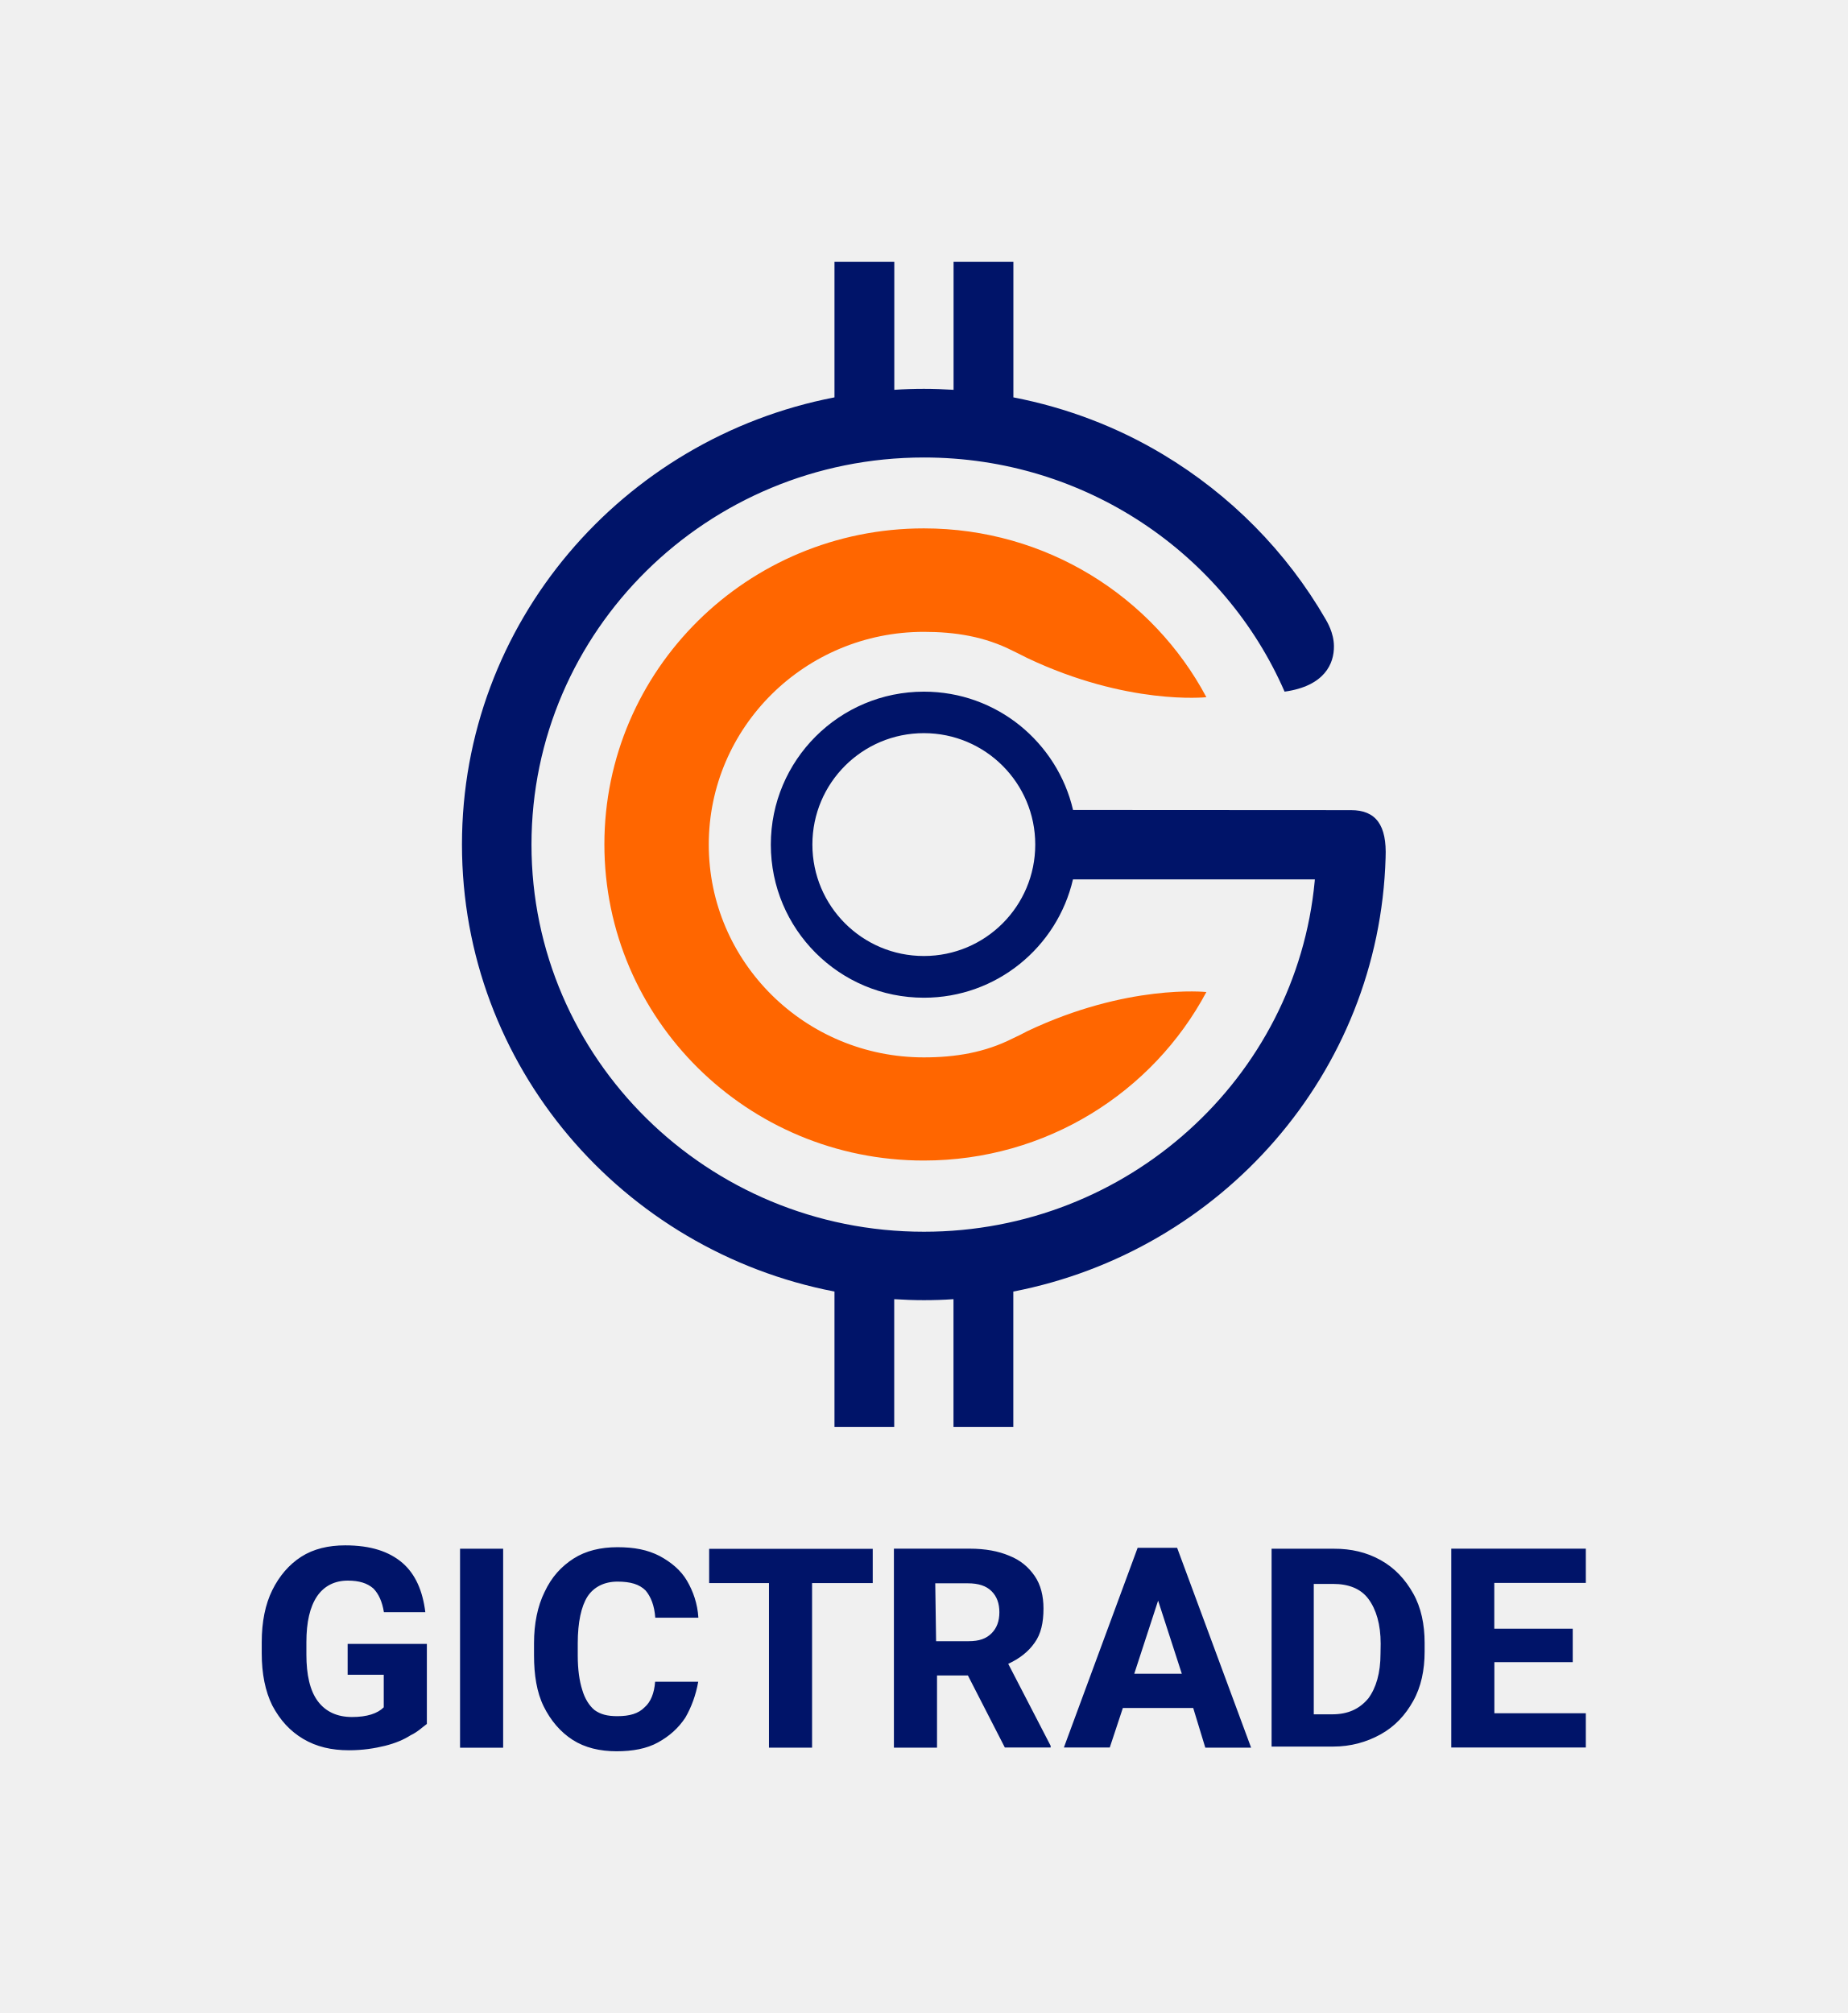
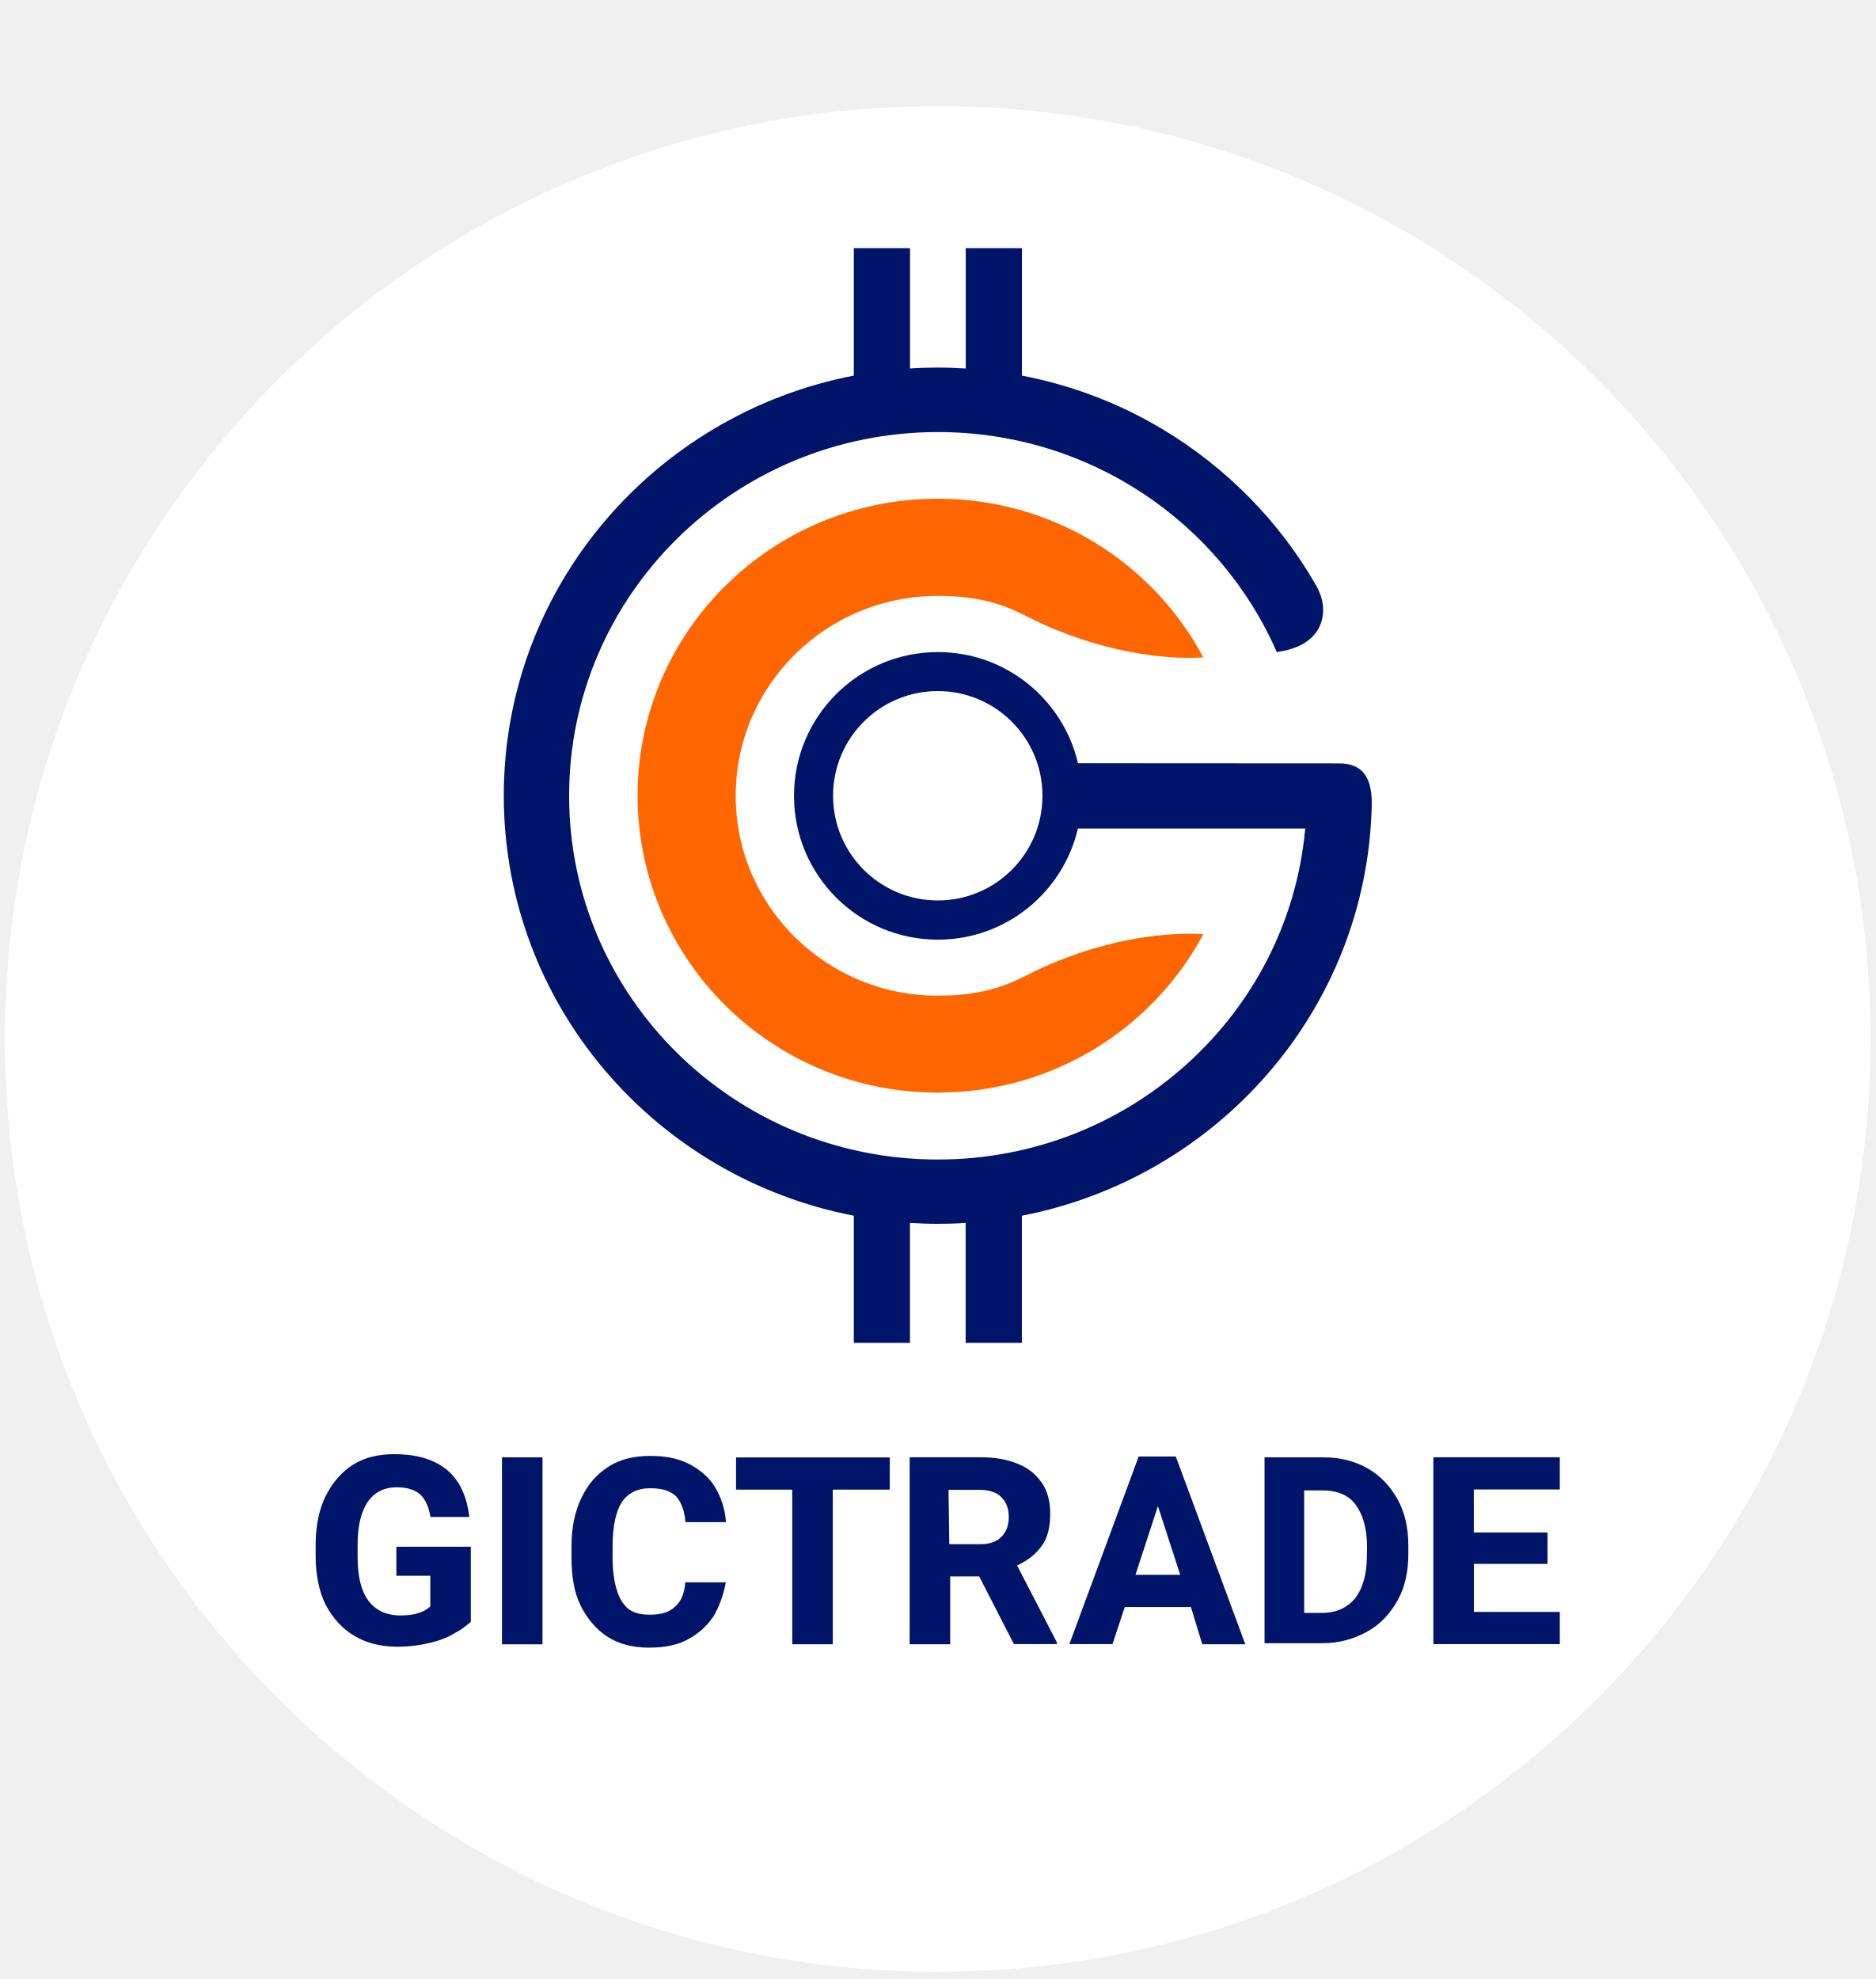
- <svg xmlns="http://www.w3.org/2000/svg" version="1.1" id="Layer_1" x="0px" y="0px" viewBox="0 0 2400 2615" style="enable-background:new 0 0 2400 2615;" xml:space="preserve">
-   <style type="text/css">
- 	.st0{fill-rule:evenodd;clip-rule:evenodd;fill:#001469;}
- 	.st1{fill-rule:evenodd;clip-rule:evenodd;fill:#FF6600;}
- </style>
-   <path class="st0" d="M2060,2225.6v44.5h-137.2h-37.6v-258.3h56H2060v44.5h-118.9v59.5H2043v43.4h-101.8v66.4L2060,2225.6  L2060,2225.6z M1793.5,2135.3c0-25.2-5.8-44.5-15.9-58.2c-10.2-13.7-26.3-19.5-45.8-19.5h-25.2V2227h23.9c20.6,0,35.4-6.9,46.9-20.6  c10.2-13.7,15.9-33.2,15.9-58.2L1793.5,2135.3L1793.5,2135.3z M1793.5,2026.7c18.4,10.2,32.1,25.2,42.3,43.4  c10.2,18.1,14.8,40.1,14.8,64v11.5c0,23.9-4.6,45.8-14.8,64c-10.2,18.4-23.9,33.2-42.3,43.4s-39,15.9-61.8,15.9h-56h-23.9v-257h56  h25.2C1754.8,2011.8,1775.4,2016.5,1793.5,2026.7L1793.5,2026.7z M1535.2,2174.3l-30.8-95l-31,95H1535.2z M1550,2218.8h-91.4  l-17,51.3H1382l95.8-259.4h37.6h13.7l96.1,259.6h-59.5L1550,2218.8z M1216,2132h42.3c13.7,0,22.8-3.3,29.7-10.2  c6.9-6.9,10.2-15.9,10.2-27.4s-3.3-20.6-10.2-27.4c-6.9-6.9-17-10.2-30.8-10.2h-42.3L1216,2132L1216,2132z M1364.8,2267.9v2.2h-59.5  l-48-93.6h-40.1v93.8h-56v-258.5h98.3c20.6,0,37.6,3.3,51.3,9.1c14.8,5.8,25.2,14.8,33.2,26.3c8,11.5,11.5,26.3,11.5,42.3  c0,18.4-3.3,33.2-11.5,44.5c-8,11.5-19.5,20.6-34.3,27.4L1364.8,2267.9z M1133.7,2056.5h-78.8v213.8h-56v-213.8h-77.7V2012h133.7  h78.8V2056.5L1133.7,2056.5z M890.2,2231.4c-9.1,13.7-20.6,23.9-35.4,32.1S821.6,2275,801,2275c-21.7,0-41.2-4.6-57.1-14.8  c-15.9-10.2-28.6-25.2-37.6-43.4c-9.1-18.4-12.6-41.2-12.6-66.4v-15.9c0-25.2,4.6-48,13.7-66.4c9.1-19.5,21.7-33.2,37.6-43.4  c15.9-10.2,35.4-14.8,57.1-14.8s39,3.3,54.9,11.5c14.8,8,27.4,18.4,35.4,32.1s13.7,29.7,14.8,48h-56c-1.1-15.9-5.8-27.4-12.6-35.4  c-8-8-19.5-11.5-36.5-11.5s-30.8,6.9-39,19.5c-8,12.6-12.6,33.2-12.6,60.6v15.9c0,18.4,2.2,33.2,5.8,44.5  c3.3,11.5,9.1,20.6,15.9,26.3c8,5.8,17,8,29.7,8c15.9,0,27.4-3.3,35.4-11.5c8-6.9,12.6-18.4,13.7-33.2h56  C904,2201.7,898.2,2217.7,890.2,2231.4 M597.6,2270.4h56v-258.5h-56V2270.4z M533.4,2254.2c-9.1,5.8-19.5,10.2-33.2,13.7  c-13.7,3.3-28.6,5.8-46.9,5.8c-22.8,0-42.3-4.6-59.5-14.8c-17-10.2-29.7-23.9-40.1-43.4c-9.1-18.4-13.7-41.2-13.7-67.5v-14.8  c0-26.3,4.6-49.1,13.7-67.5s21.7-33.2,37.6-43.4c15.9-10.2,35.4-14.8,57.1-14.8c33.2,0,57.1,8,74.4,22.8c17,14.8,26.3,36.5,29.7,64  h-53.8c-2.2-13.7-6.9-23.9-13.7-30.8c-8-6.9-18.4-10.2-33.2-10.2c-17,0-30.8,6.9-40.1,20.6c-9.1,13.7-13.7,33.2-13.7,59.5v15.9  c0,26.3,4.6,46.9,14.8,60.6c10.2,13.7,25.2,20.6,44.5,20.6c19.5,0,33.2-4.6,41.2-12.6v-42.3h-46.9v-40.1h102.9v104  C548.3,2244,542.7,2249.8,533.4,2254.2" />
-   <g id="brandmark">
-     <path class="st1" d="M1200,1507.6c159.3,0,297.6-88.7,367.1-218.9c-1.3-0.1-102.8-10.8-232.7,50.9c-6.1,3.3-12.2,6.3-18.5,9.2   l-0.2,0.1c-36.5,18.5-74.9,24.7-115.6,24.7c-154.3,0-279.4-123.8-279.4-276.4l0,0c0-152.6,125.1-276.4,279.4-276.4   c40.7,0,79.2,6.1,115.6,24.7c0,0,12.7,6.1,18.7,9.3c130.1,61.7,231.4,51,232.7,50.9c-69.5-130.5-207.8-219.3-367-219.3   c-229.2,0-415,183.8-415,410.4l0,0C785.1,1323.9,970.9,1507.6,1200,1507.6z" />
-     <path class="st0" d="M1754.9,1052.4l-361-0.2c-10.2-44-35.2-82.4-69.2-109.9c-34.1-27.4-77.3-43.8-124.5-43.8   c-109.9,0-198.9,89-198.9,198.7c0,109.9,89,198.9,198.9,198.9c94.2,0,173.1-65.6,193.6-153.7H1708l-0.2,2.5   c-12.1,127.8-72.7,241.5-163.5,323.3c-90.7,81.9-211.5,131.9-344.1,131.9c-281.5,0-509.8-225.1-509.8-502.9   s228.4-502.9,509.8-502.9c210.1,0,390.5,125.3,468.5,304.2c52.1-7.3,64.4-36.5,64.1-59.2c-0.1-17.3-9.1-31.8-10.7-34.7   c-50.8-88-123.8-161.8-211.4-214.3c-58.8-35.3-124.5-60.6-194.3-74.1V340h-77.7v166.4c-12.7-0.8-25.7-1.3-38.5-1.3   s-25.8,0.4-38.5,1.3V340H1084v176.2C808.2,569.5,600.1,809.4,600.1,1097c0,287.8,208,527.5,483.9,580.8v175.8h77.6v-165.9   c12.7,0.8,25.7,1.3,38.5,1.3s25.8-0.4,38.5-1.3v165.9h77.7v-175.8c270.2-52.4,475.4-283.5,483.6-563.5   C1801.7,1071.9,1787.4,1052.4,1754.9,1052.4z M1200.1,1241.9c-80,0-144.8-64.8-144.8-144.8c0-79.9,64.8-144.7,144.8-144.7   c79.9,0,144.7,64.8,144.7,144.7C1344.8,1177.2,1280,1241.9,1200.1,1241.9z" />
+ <svg xmlns="http://www.w3.org/2000/svg" width="834" height="880" xml:space="preserve" overflow="hidden">
+   <defs>
+     <clipPath id="clip0">
+       <rect x="-971" y="641" width="834" height="880" />
+     </clipPath>
+     <clipPath id="clip1">
+       <rect x="-941" y="642" width="773" height="841" />
+     </clipPath>
+     <clipPath id="clip2">
+       <rect x="-941" y="642" width="773" height="841" />
+     </clipPath>
+     <clipPath id="clip3">
+       <rect x="-941" y="642" width="773" height="841" />
+     </clipPath>
+   </defs>
+   <g clip-path="url(#clip0)" transform="translate(971 -641)">
+     <path d="M-966.5 1103C-966.5 875.183-781.818 690.5-554 690.5-326.183 690.5-141.5 875.183-141.5 1103-141.5 1330.82-326.183 1515.5-554 1515.5-781.818 1515.5-966.5 1330.82-966.5 1103Z" stroke="#FFFFFF" stroke-width="4.583" stroke-linecap="butt" stroke-linejoin="miter" stroke-miterlimit="8" stroke-opacity="1" fill="#FFFFFF" fill-rule="evenodd" fill-opacity="1" />
+     <g clip-path="url(#clip1)">
+       <g clip-path="url(#clip2)">
+         <g clip-path="url(#clip3)">
+           <path d="M662.508 715.766 662.508 730.078 618.384 730.078 606.292 730.078 606.292 647.007 624.302 647.007 662.508 647.007 662.508 661.319 624.269 661.319 624.269 680.454 657.041 680.454 657.041 694.412 624.302 694.412 624.302 715.766 662.508 715.766ZM576.8 686.725C576.8 678.621 574.935 672.414 571.687 668.008 568.406 663.602 563.229 661.737 556.957 661.737L548.853 661.737 548.853 716.217 556.539 716.217C563.164 716.217 567.924 713.998 571.623 709.592 574.903 705.186 576.736 698.914 576.736 690.874L576.8 686.725ZM576.8 651.799C582.718 655.079 587.124 659.903 590.404 665.757 593.685 671.578 595.164 678.653 595.164 686.339L595.164 690.038C595.164 697.724 593.685 704.767 590.404 710.621 587.124 716.538 582.718 721.298 576.8 724.578 570.883 727.859 564.258 729.692 556.925 729.692L538.915 729.692 531.229 729.692 531.229 647.039 549.239 647.039 557.343 647.039C564.354 647.007 570.979 648.519 576.8 651.799ZM493.73 699.268 483.824 668.715 473.854 699.268 493.73 699.268ZM498.489 713.579 469.095 713.579 463.627 730.078 444.46 730.078 475.269 646.653 487.362 646.653 491.768 646.653 522.674 730.142 503.539 730.142 498.489 713.579ZM391.073 685.664 404.677 685.664C409.083 685.664 412.009 684.603 414.229 682.384 416.448 680.165 417.509 677.27 417.509 673.572 417.509 669.873 416.448 666.947 414.229 664.76 412.009 662.541 408.761 661.479 404.323 661.479L390.719 661.479 391.073 685.664ZM438.928 729.37 438.928 730.078 419.792 730.078 404.355 699.976 391.459 699.976 391.459 730.142 373.449 730.142 373.449 647.007 405.063 647.007C411.688 647.007 417.155 648.068 421.561 649.934 426.321 651.799 429.666 654.693 432.239 658.392 434.811 662.09 435.937 666.85 435.937 671.996 435.937 677.913 434.876 682.673 432.239 686.307 429.666 690.006 425.967 692.932 421.207 695.119L438.928 729.37ZM364.605 661.383 339.262 661.383 339.262 730.142 321.252 730.142 321.252 661.383 296.263 661.383 296.263 647.071 339.262 647.071 364.605 647.071 364.605 661.383ZM286.294 717.632C283.367 722.038 279.669 725.318 274.909 727.955 270.149 730.592 264.232 731.654 257.606 731.654 250.628 731.654 244.356 730.174 239.243 726.894 234.129 723.614 230.045 718.789 227.15 712.936 224.224 707.019 223.098 699.686 223.098 691.582L223.098 686.468C223.098 678.364 224.577 671.031 227.504 665.113 230.431 658.842 234.483 654.436 239.596 651.156 244.71 647.875 250.981 646.396 257.96 646.396 264.939 646.396 270.503 647.457 275.616 650.094 280.376 652.667 284.428 656.012 287.001 660.418 289.574 664.824 291.407 669.97 291.761 675.855L273.751 675.855C273.397 670.742 271.886 667.043 269.699 664.47 267.126 661.897 263.427 660.772 257.96 660.772 252.493 660.772 248.055 662.991 245.418 667.043 242.845 671.095 241.365 677.72 241.365 686.532L241.365 691.646C241.365 697.563 242.073 702.323 243.231 705.957 244.292 709.656 246.157 712.582 248.344 714.416 250.917 716.281 253.811 716.988 257.896 716.988 263.009 716.988 266.708 715.927 269.281 713.29 271.854 711.071 273.333 707.372 273.687 702.613L291.697 702.613C290.732 708.08 288.867 713.226 286.294 717.632M192.192 730.174 210.202 730.174 210.202 647.039 192.192 647.039 192.192 730.174ZM171.545 724.964C168.618 726.83 165.273 728.245 160.867 729.37 156.461 730.432 151.669 731.236 145.784 731.236 138.451 731.236 132.18 729.756 126.648 726.476 121.181 723.195 117.097 718.789 113.752 712.518 110.825 706.601 109.346 699.268 109.346 690.81L109.346 686.05C109.346 677.592 110.825 670.259 113.752 664.342 116.679 658.424 120.731 653.664 125.844 650.384 130.958 647.104 137.229 645.624 144.208 645.624 154.885 645.624 162.572 648.197 168.136 652.957 173.603 657.716 176.594 664.695 177.687 673.54L160.385 673.54C159.677 669.134 158.166 665.853 155.979 663.634 153.406 661.415 150.061 660.354 145.302 660.354 139.834 660.354 135.396 662.573 132.405 666.979 129.479 671.385 127.999 677.656 127.999 686.114L127.999 691.228C127.999 699.686 129.479 706.311 132.759 710.717 136.039 715.123 140.863 717.342 147.07 717.342 153.342 717.342 157.748 715.863 160.321 713.29L160.321 699.686 145.237 699.686 145.237 686.79 178.331 686.79 178.331 720.237C176.337 721.684 174.536 723.549 171.545 724.964" fill="#001469" fill-rule="evenodd" fill-opacity="1" transform="matrix(1.00019 0 0 1 -940 642)" />
+           <path d="M385.927 484.853C437.159 484.853 481.637 456.327 503.989 414.454 503.571 414.422 470.928 410.98 429.151 430.823 427.189 431.885 425.227 432.85 423.201 433.782L423.137 433.814C411.398 439.764 399.049 441.758 385.959 441.758 336.336 441.758 296.103 401.943 296.103 352.866 296.103 303.789 336.336 263.974 385.959 263.974 399.049 263.974 411.431 265.936 423.137 271.918 423.137 271.918 427.221 273.88 429.151 274.909 470.992 294.752 503.571 291.311 503.989 291.279 481.637 249.309 437.159 220.75 385.959 220.75 312.247 220.75 252.493 279.862 252.493 352.738 252.493 425.774 312.247 484.853 385.927 484.853Z" fill="#FF6600" fill-rule="evenodd" fill-opacity="1" transform="matrix(1.00019 0 0 1 -940 642)" />
+           <path d="M564.386 338.458 448.287 338.394C445.006 324.243 436.966 311.894 426.031 303.049 415.065 294.237 401.171 288.963 385.992 288.963 350.647 288.963 322.024 317.586 322.024 352.866 322.024 388.211 350.647 416.834 385.992 416.834 416.287 416.834 441.662 395.736 448.255 367.403L549.303 367.403 549.239 368.207C545.347 409.308 525.858 445.875 496.656 472.182 467.487 498.522 428.637 514.602 385.992 514.602 295.459 514.602 222.037 442.208 222.037 352.866 222.037 263.524 295.492 191.13 385.992 191.13 453.561 191.13 511.579 231.428 536.664 288.963 553.42 286.615 557.375 277.224 557.279 269.924 557.247 264.36 554.352 259.697 553.838 258.764 537.5 230.463 514.023 206.728 485.85 189.844 466.94 178.491 445.81 170.355 423.362 166.013L423.362 109.346 398.373 109.346 398.373 162.861C394.289 162.604 390.108 162.443 385.992 162.443 381.875 162.443 377.694 162.572 373.61 162.861L373.61 109.346 348.621 109.346 348.621 166.013C259.922 183.155 192.996 260.308 192.996 352.802 192.996 445.36 259.89 522.449 348.621 539.591L348.621 596.129 373.578 596.129 373.578 542.774C377.662 543.032 381.843 543.193 385.959 543.193 390.076 543.193 394.257 543.064 398.341 542.774L398.341 596.129 423.33 596.129 423.33 539.591C510.228 522.738 576.221 448.415 578.859 358.366 579.438 344.73 574.839 338.458 564.386 338.458ZM385.959 399.403C360.231 399.403 339.391 378.562 339.391 352.834 339.391 327.138 360.231 306.298 385.959 306.298 411.656 306.298 432.496 327.138 432.496 352.834 432.496 378.595 411.656 399.403 385.959 399.403Z" fill="#001469" fill-rule="evenodd" fill-opacity="1" transform="matrix(1.00019 0 0 1 -940 642)" />
+         </g>
+       </g>
+     </g>
  </g>
</svg>
